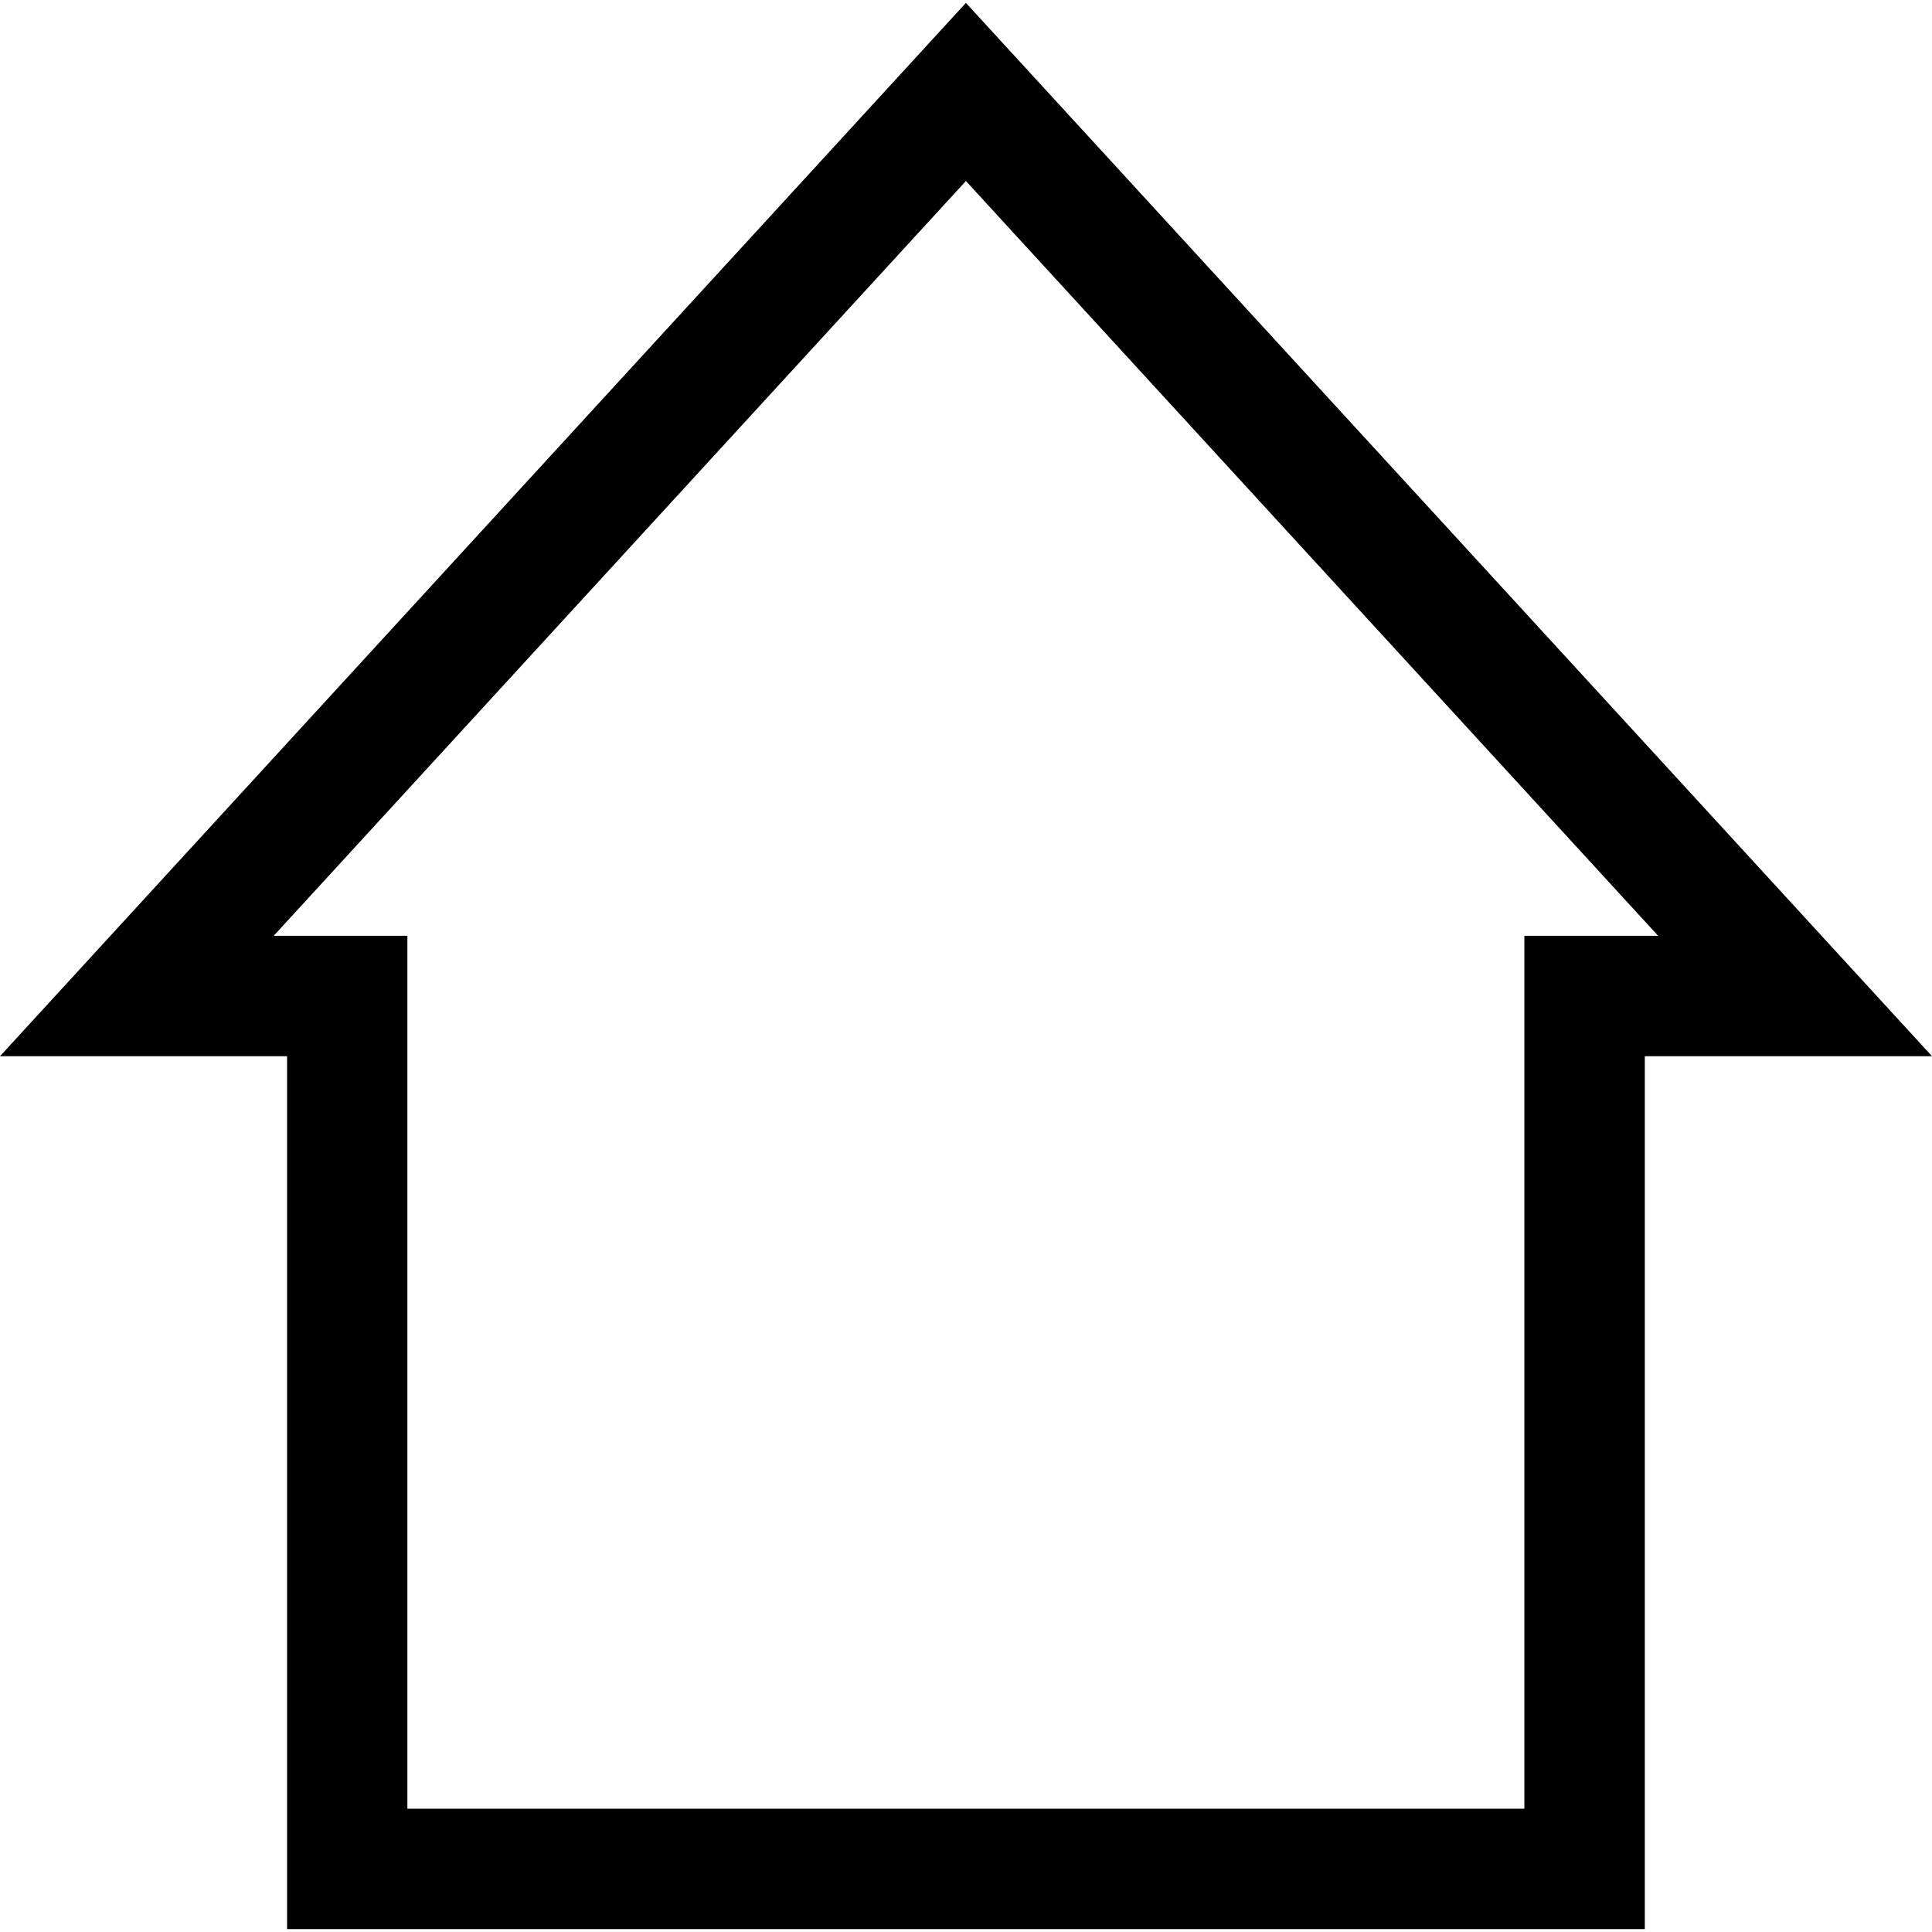
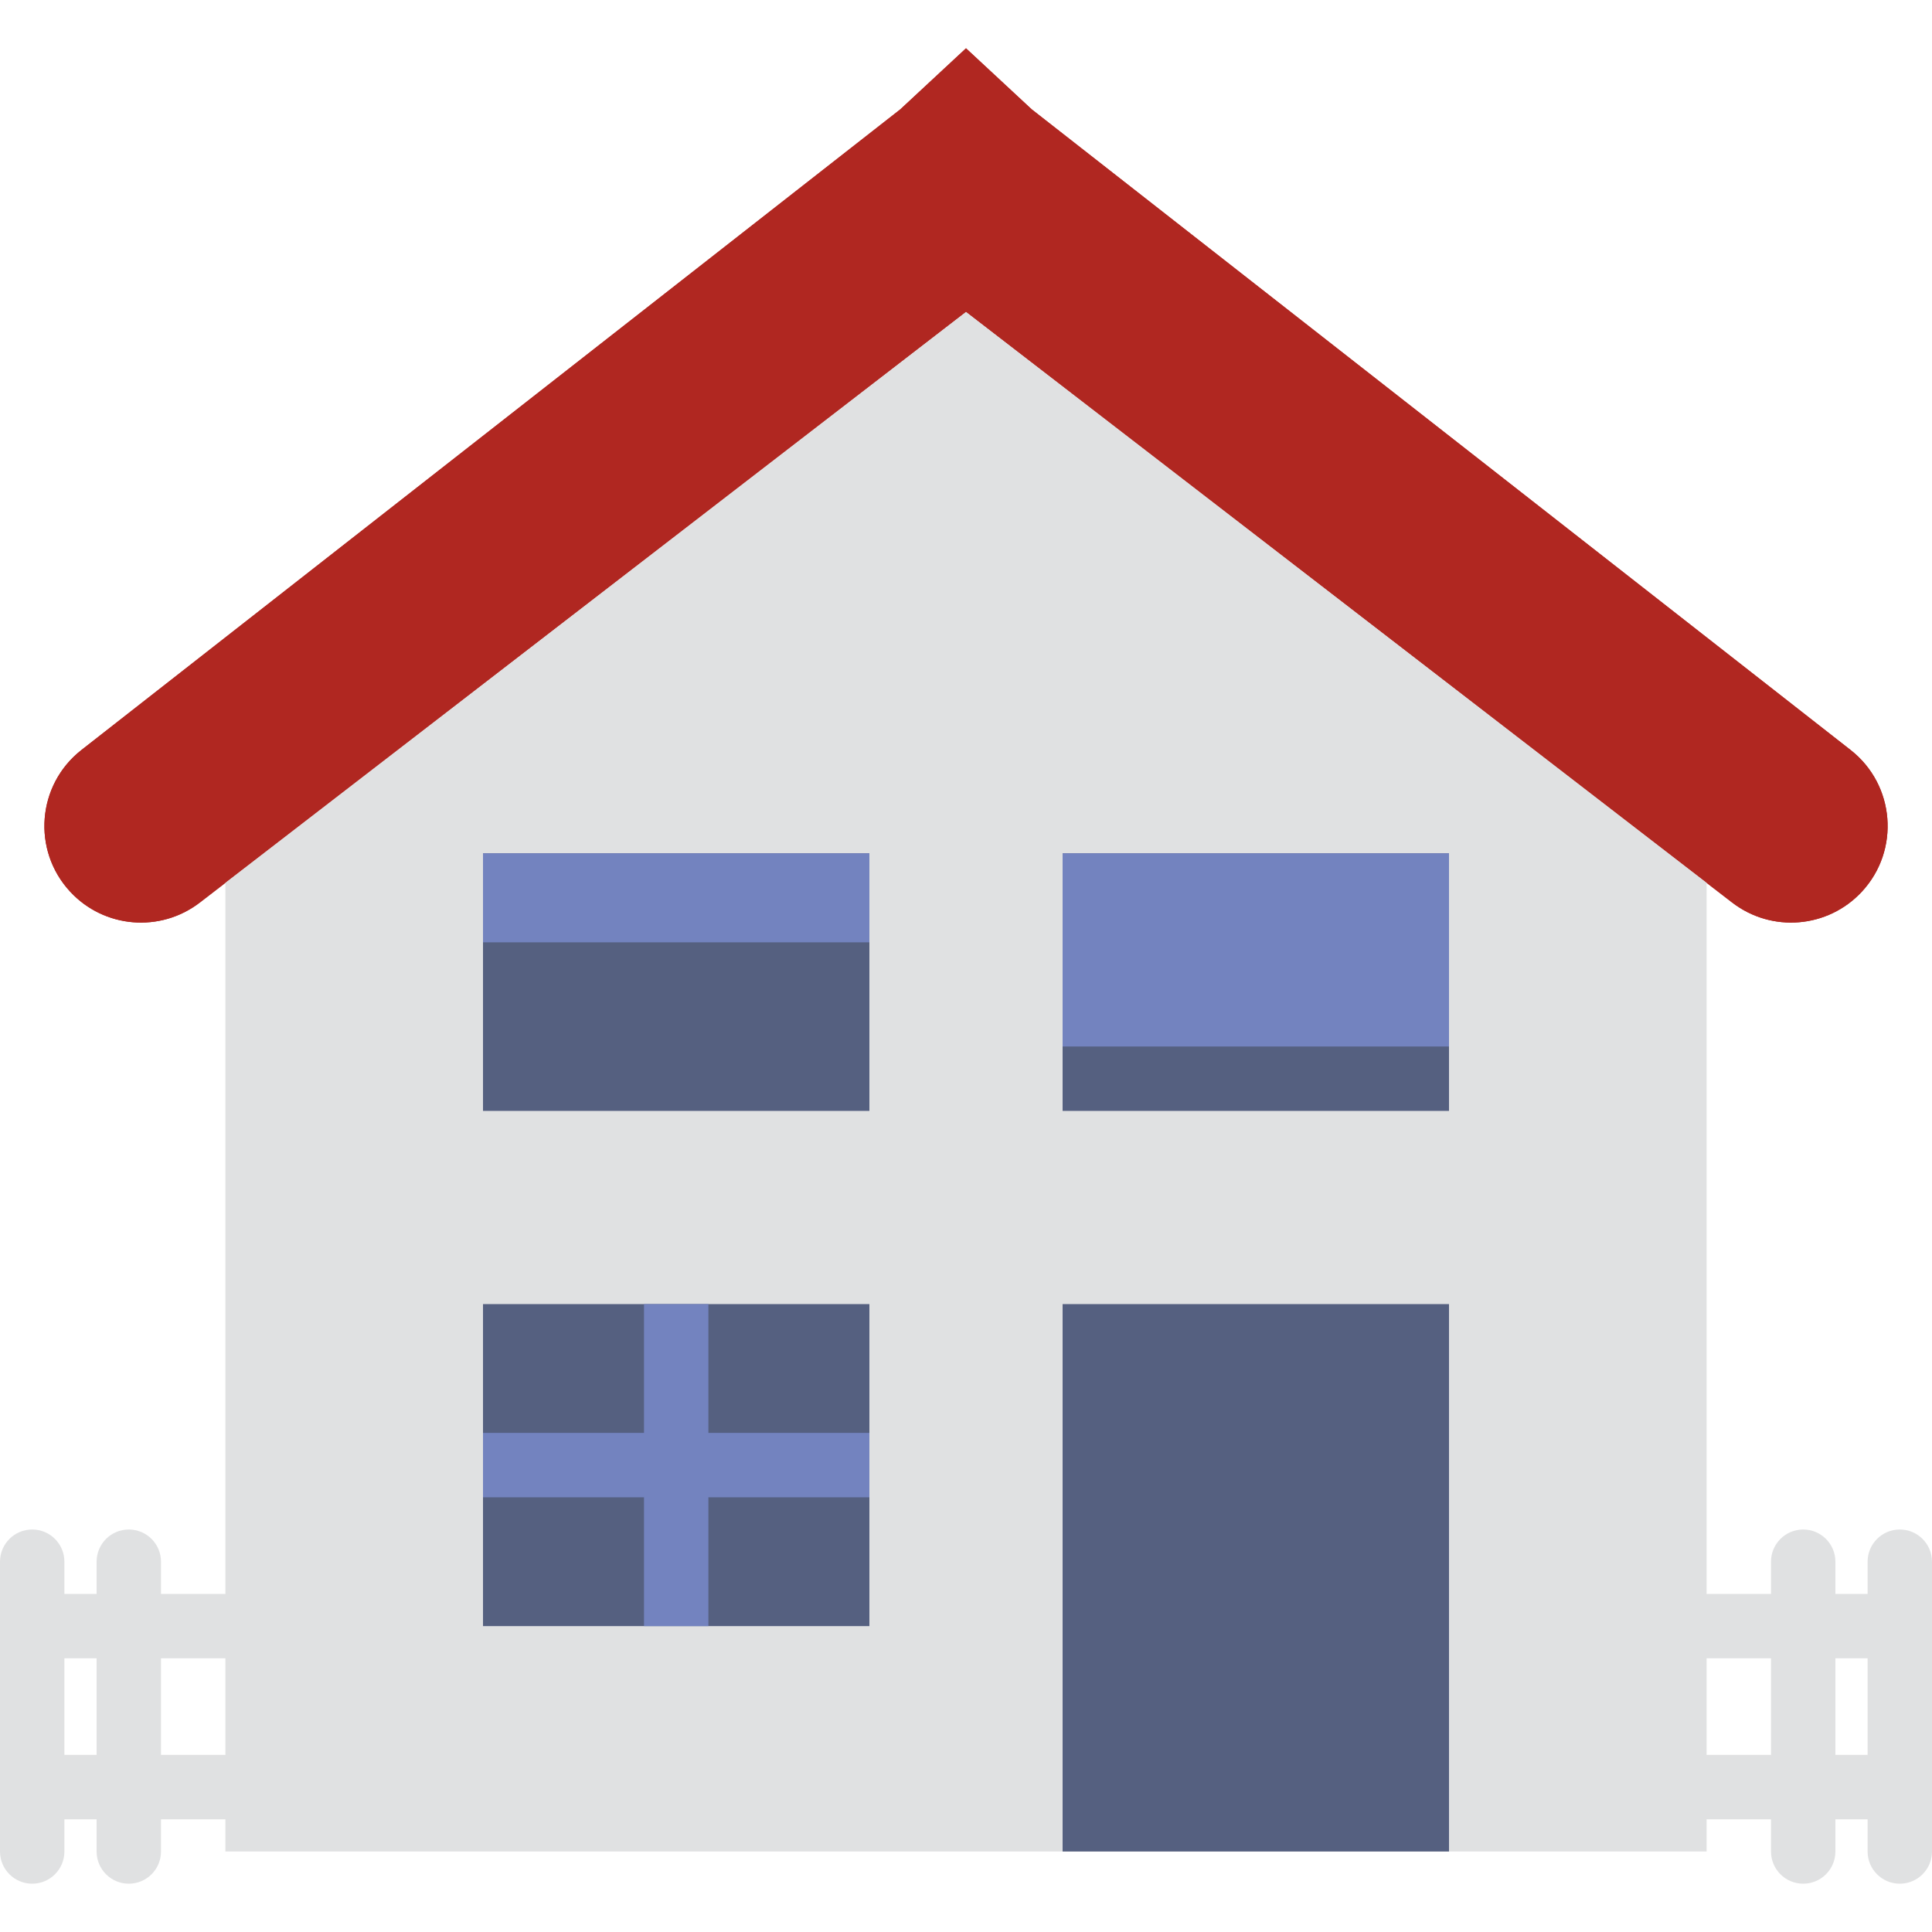
- <svg xmlns="http://www.w3.org/2000/svg" version="1.1" id="Capa_1" x="0px" y="0px" viewBox="0 0 491.47 491.47" style="enable-background:new 0 0 491.47 491.47;" xml:space="preserve">
-   <g id="Business_1_Bold_28_">
-     <path d="M0,268.68h73.023v222.055h345.393V268.68h73.054L245.712,0.735L0,268.68z M387.777,238.056v222.055H103.632V238.056H69.624   L245.712,46.043L421.8,238.056H387.777z" />
+ <svg xmlns="http://www.w3.org/2000/svg" version="1.1" id="Capa_1" x="0px" y="0px" viewBox="0 0 60 60" style="enable-background:new 0 0 60 60;" xml:space="preserve">
+   <path style="fill:#B02721;" d="M53.792,28.028L30,9.688L6.208,28.028c-1.228,0.946-2.974,0.801-4.028-0.335l0,0  c-1.195-1.287-1.033-3.32,0.35-4.402l25.43-19.895L30,1.5l2.041,1.896l25.43,19.895c1.383,1.082,1.545,3.115,0.35,4.402l0,0  C56.766,28.829,55.02,28.974,53.792,28.028z" />
+   <path style="fill:#B02721;" d="M53.792,28.028L30,9.688L6.208,28.028c-1.228,0.946-2.974,0.801-4.028-0.335l0,0  c-1.195-1.287-1.033-3.32,0.35-4.402l25.43-19.895L30,1.5l2.041,1.896l25.43,19.895c1.383,1.082,1.545,3.115,0.35,4.402l0,0  C56.766,28.829,55.02,28.974,53.792,28.028z" />
+   <polygon style="fill:#E0E1E2;" points="30,9.688 7,27.417 7,27.5 7,57.5 53,57.5 53,27.5 53,27.417 " />
+   <g>
+     <path style="fill:#E0E1E2;" d="M59,47.5c-0.553,0-1,0.448-1,1v1h-1v-1c0-0.552-0.447-1-1-1s-1,0.448-1,1v1h-2c-0.553,0-1,0.448-1,1   s0.447,1,1,1h2v3h-2c-0.553,0-1,0.448-1,1s0.447,1,1,1h2v1c0,0.552,0.447,1,1,1s1-0.448,1-1v-1h1v1c0,0.552,0.447,1,1,1   s1-0.448,1-1v-9C60,47.948,59.553,47.5,59,47.5z M57,54.5v-3h1v3H57z" />
+     <path style="fill:#E0E1E2;" d="M7,51.5c0.553,0,1-0.448,1-1s-0.447-1-1-1H5v-1c0-0.552-0.447-1-1-1s-1,0.448-1,1v1H2v-1   c0-0.552-0.447-1-1-1s-1,0.448-1,1v9c0,0.552,0.447,1,1,1s1-0.448,1-1v-1h1v1c0,0.552,0.447,1,1,1s1-0.448,1-1v-1h2   c0.553,0,1-0.448,1-1s-0.447-1-1-1H5v-3H7z M3,54.5H2v-3h1V54.5z" />
  </g>
+   <rect x="15" y="26.5" style="fill:#556080;" width="12" height="8" />
+   <rect x="15" y="40.5" style="fill:#556080;" width="12" height="10" />
+   <rect x="33" y="26.5" style="fill:#556080;" width="12" height="8" />
+   <rect x="33" y="40.5" style="fill:#556080;" width="12" height="17" />
+   <rect x="33" y="26.5" style="fill:#7383BF;" width="12" height="6" />
+   <rect x="15" y="26.5" style="fill:#7383BF;" width="12" height="2.765" />
+   <polygon style="fill:#7383BF;" points="22,44.5 22,40.5 20,40.5 20,44.5 15,44.5 15,46.5 20,46.5 20,50.5 22,50.5 22,46.5 27,46.5   27,44.5 " />
  <g>
</g>
  <g>
</g>
  <g>
</g>
  <g>
</g>
  <g>
</g>
  <g>
</g>
  <g>
</g>
  <g>
</g>
  <g>
</g>
  <g>
</g>
  <g>
</g>
  <g>
</g>
  <g>
</g>
  <g>
</g>
  <g>
</g>
</svg>
